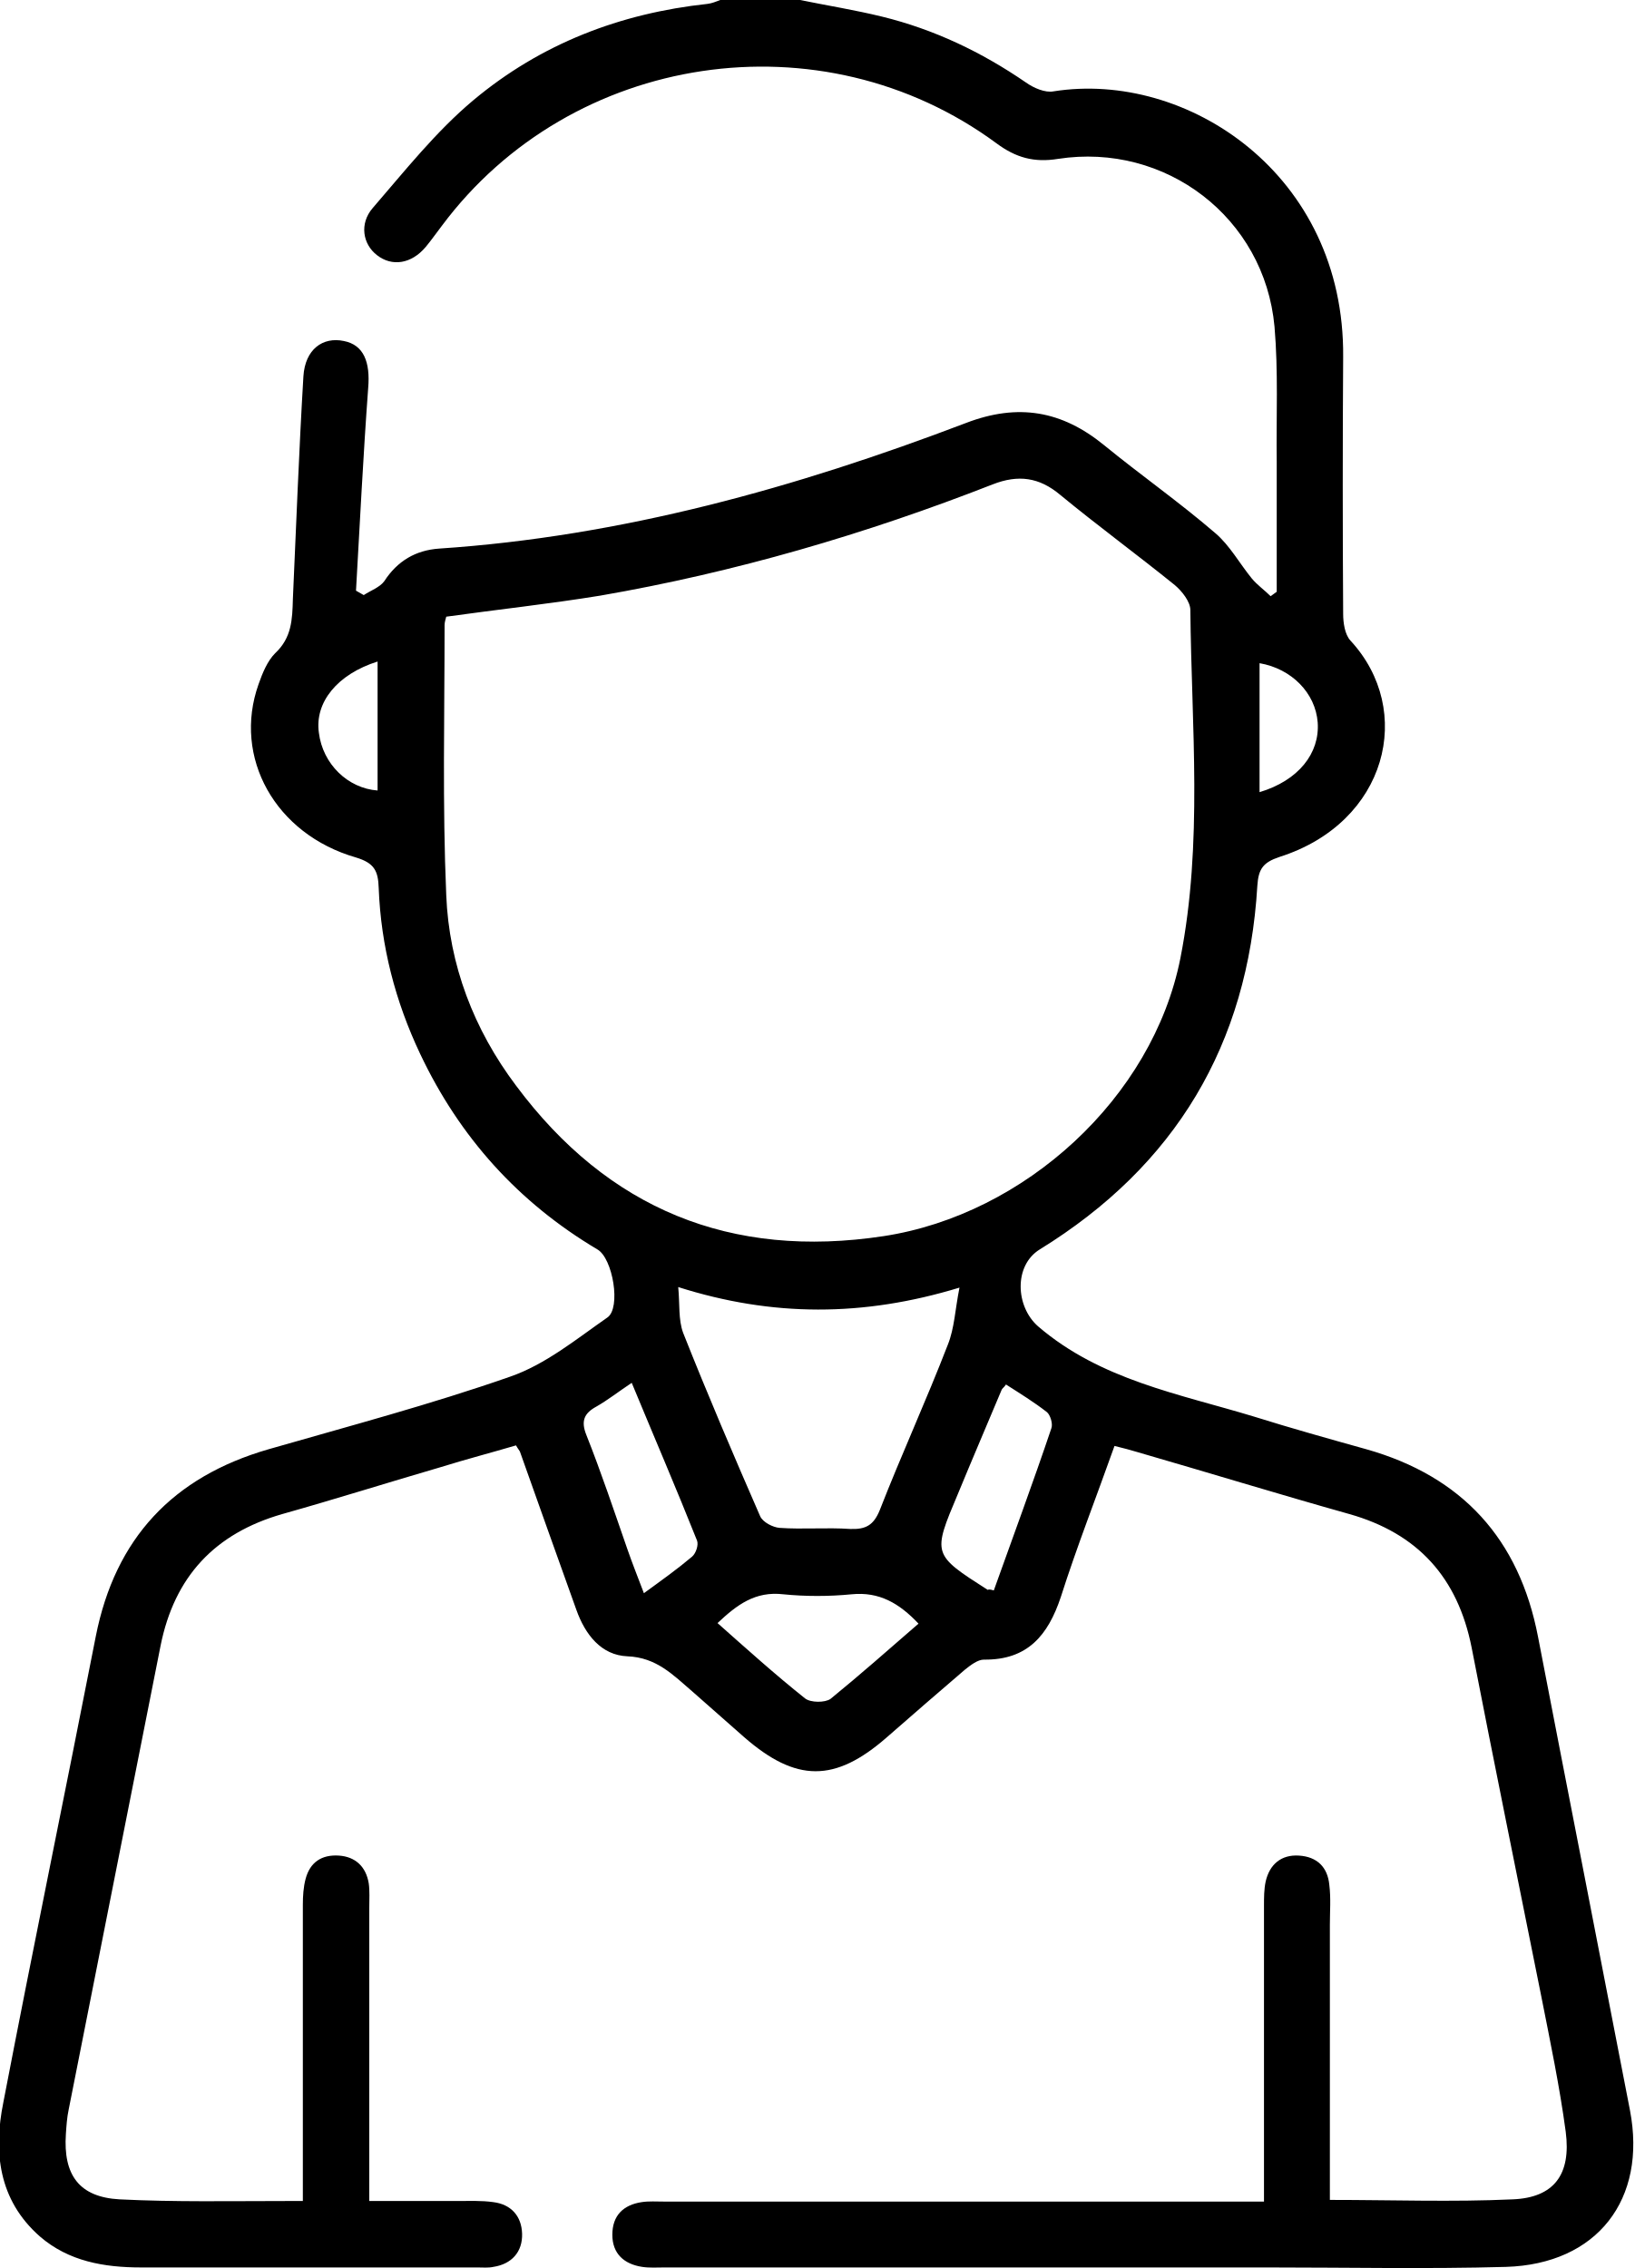
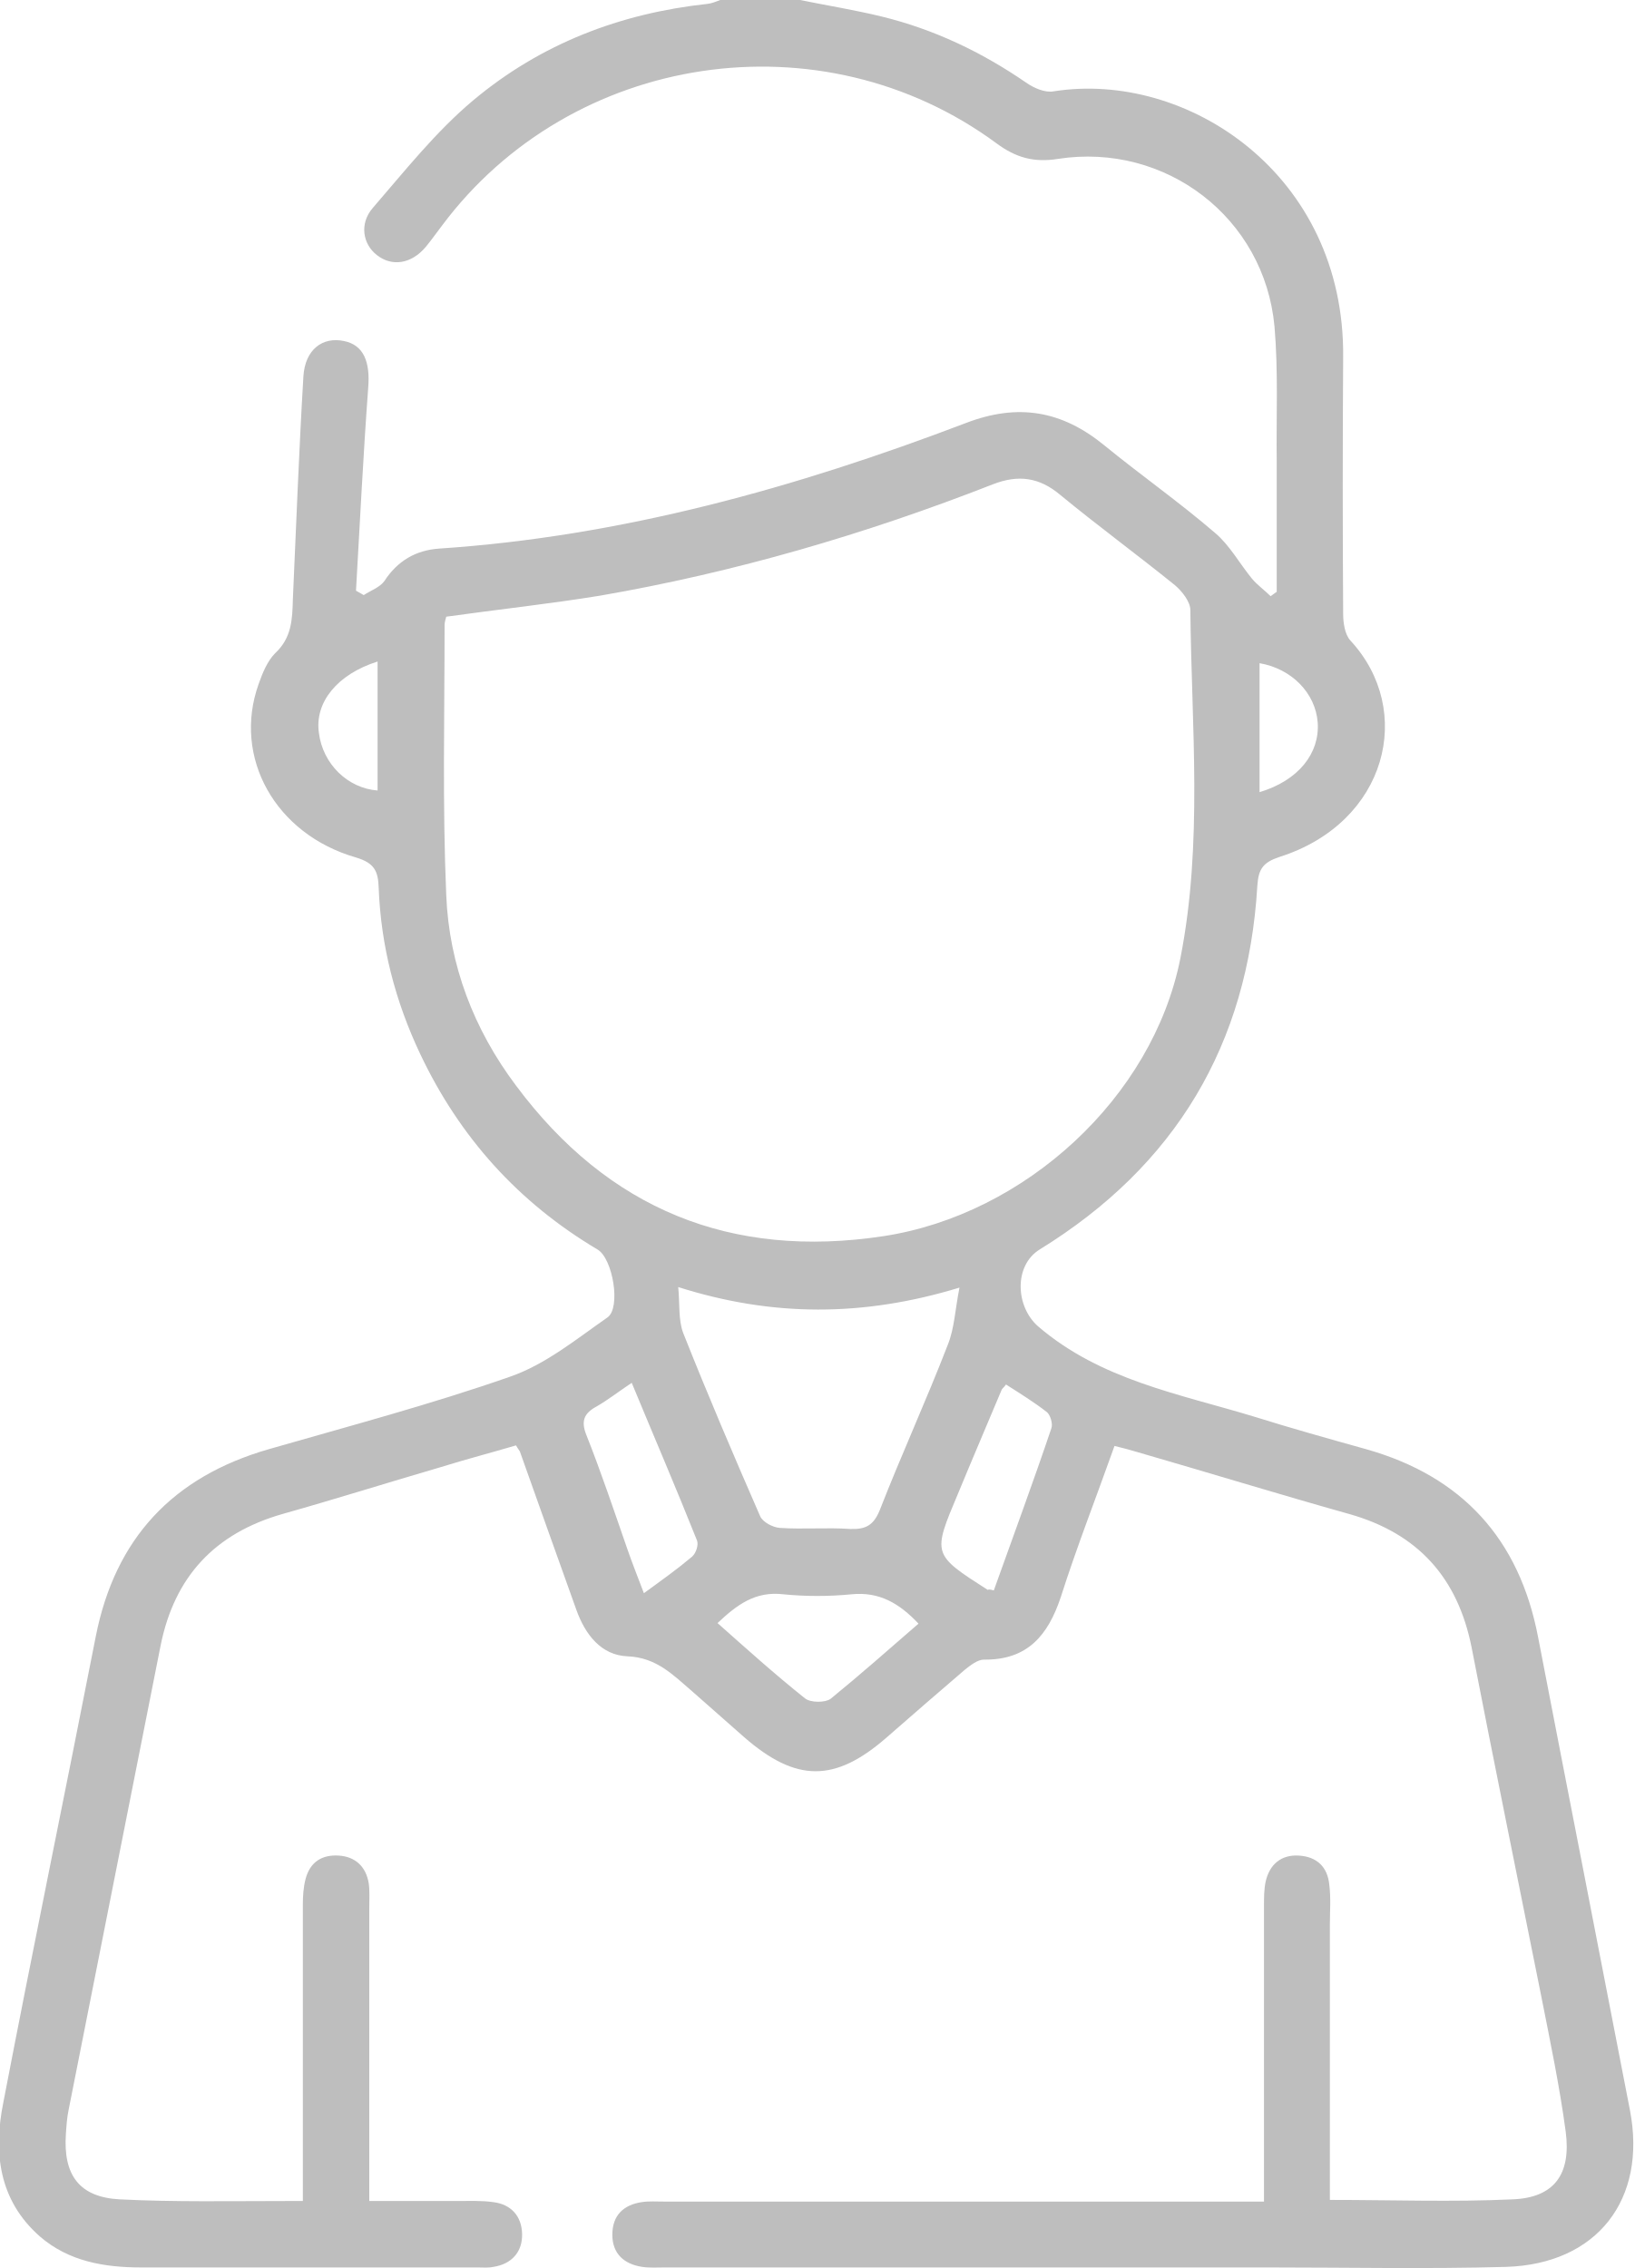
<svg xmlns="http://www.w3.org/2000/svg" version="1.1" id="Слой_1" x="0px" y="0px" viewBox="0 0 295.2 409.7" style="enable-background:new 0 0 295.2 409.7;" xml:space="preserve">
+   <style>
+ 		path {
+ 			fill: #bebebe;
+ 		}
+ 	</style>
  <g>
    <path d="M144.5,0c4.9,1,9.9,1.8,14.8,3c9.4,2.3,18,6.4,26,11.9c1.4,1,3.5,1.9,5,1.6c24-3.8,52.6,14.9,52.3,48   c-0.1,15.5-0.1,30.9,0,46.4c0,1.6,0.3,3.7,1.3,4.8c11.7,12.6,6.7,32.9-12.8,39.1c-3,1-3.8,2.2-4,5.2c-1.7,28.7-14.8,50.6-39.3,65.7   c-4.7,2.9-4.4,10.3-0.3,13.9c11.3,9.7,25.5,12.2,39,16.3c6.7,2.1,13.5,4,20.3,5.9c17.3,4.9,27.6,16.2,31,33.9   c5.5,28.5,11.1,57,16.6,85.5c3.1,16.1-5.9,27.8-22.4,28.3c-14.3,0.4-28.5,0.1-42.8,0.1c-36.4,0-72.8,0-109.2,0   c-1.3,0-2.7,0.1-4-0.1c-3.3-0.5-5.4-2.4-5.4-5.8c0-3.5,2-5.4,5.3-5.9c1.3-0.2,2.7-0.1,4-0.1c34.4,0,68.8,0,103.2,0   c1.6,0,3.2,0,5.2,0c0-1.7,0-3.1,0-4.6c0-16.3,0-32.5,0-48.8c0-1.5,0-3,0.3-4.4c0.7-3.1,2.8-4.9,6-4.7c3.3,0.2,5.2,2.1,5.5,5.3   c0.3,2.4,0.1,4.8,0.1,7.2c0,15.1,0,30.1,0,45.2c0,1.4,0,2.9,0,4.5c11.2,0,22.2,0.4,33-0.1c7.5-0.3,10.6-4.5,9.6-12.2   c-1.1-8.2-2.8-16.3-4.4-24.4c-4.2-21-8.5-42-12.6-63.1c-2.5-12.6-9.7-20.6-22.1-24.1c-12.8-3.6-25.5-7.5-38.3-11.2   c-1.3-0.4-2.5-0.7-4.1-1.1c-3.3,9.3-6.8,18.2-9.7,27.3c-2.3,6.9-6,11.4-13.9,11.3c-1.1,0-2.4,1-3.4,1.8c-4.8,4.1-9.5,8.2-14.2,12.3   c-9.3,8.1-16.3,8.1-25.7-0.1c-3.1-2.7-6.2-5.5-9.3-8.2c-3.5-3-6.5-6.2-11.8-6.4c-4.7-0.2-7.6-3.9-9.2-8.4   c-3.4-9.5-6.8-19-10.2-28.6c-0.1-0.2-0.3-0.4-0.7-1.1c-4.4,1.3-9,2.5-13.5,3.9c-9.6,2.8-19.1,5.8-28.7,8.5   c-12.2,3.5-19.5,11.3-22,23.8c-5.5,27.9-11.1,55.9-16.6,83.8c-0.3,1.4-0.4,2.9-0.5,4.4c-0.5,7.4,2.4,11.4,9.7,11.8   c10,0.5,20,0.3,30,0.3c0.9,0,1.8,0,3.1,0c0-1.8,0-3.2,0-4.7c0-16.3,0-32.5,0-48.8c0-1.6,0.1-3.2,0.5-4.7c0.8-3,2.9-4.4,6-4.2   c3,0.2,4.9,2,5.4,5c0.2,1.4,0.1,2.9,0.1,4.4c0,17.5,0,34.9,0,53c5.4,0,10.7,0,16,0c2.1,0,4.3-0.1,6.4,0.2c3.2,0.4,5.1,2.5,5.2,5.7   c0.1,3.3-1.9,5.5-5.2,6c-0.9,0.2-1.9,0.1-2.8,0.1c-20.3,0-40.5,0-60.8,0c-6.7,0-13.1-1.1-18.3-5.6c-7.5-6.6-8.4-15.3-6.6-24.2   c5.4-28.1,11.2-56.1,16.7-84.2c3.5-17.7,13.9-28.8,31.2-33.8c14.6-4.2,29.3-8.1,43.6-13.1c6.4-2.2,12-6.8,17.6-10.7   c2.5-1.7,1-10.7-1.8-12.3c-14.3-8.5-24.9-20.3-32-35.3c-4.5-9.5-7.1-19.5-7.5-30c-0.1-3.1-0.8-4.5-4.1-5.5   c-14.6-4.2-22.3-18.1-17.6-31.3c0.7-2,1.6-4.2,3-5.6c3-2.8,3.1-6.1,3.2-9.8C53.5,94.9,54,81.4,54.8,68c0.3-4.9,3.5-7.2,7.3-6.4   c3.6,0.7,4.8,3.8,4.4,8.5c-0.9,12.2-1.5,24.4-2.2,36.6c0.5,0.3,0.9,0.5,1.4,0.8c1.2-0.8,2.9-1.4,3.7-2.5c2.4-3.7,5.7-5.6,9.9-5.9   c33-2.2,64.5-11,95.2-22.7c9.4-3.6,17.3-2.2,24.9,4c6.6,5.4,13.6,10.3,20.1,15.9c2.6,2.2,4.4,5.5,6.6,8.2c1,1.2,2.3,2.1,3.4,3.2   c0.4-0.3,0.7-0.5,1.1-0.8c0-7.8,0-15.7,0-23.5c-0.1-8.1,0.3-16.3-0.4-24.4c-1.8-19.7-19.7-33.3-39.1-30.3   c-4.3,0.7-7.6-0.2-11.1-2.8C148.4,2.6,103.2,9.4,79.8,40.8c-1,1.3-1.9,2.6-2.9,3.8c-2.6,3.1-6.1,3.6-8.8,1.5   c-2.6-2-3.2-5.7-0.8-8.5c5.8-6.7,11.4-13.8,18.2-19.5C97.7,7.9,112,2.4,127.8,0.7c0.8-0.1,1.5-0.4,2.3-0.7C134.9,0,139.7,0,144.5,0   z M80.6,111.4c-0.1,0.4-0.3,1-0.3,1.5c0,16.3-0.4,32.5,0.3,48.8c0.5,12.6,5,24.3,12.6,34.4c16.6,22.3,38.8,31.4,66.4,27.2   c25.5-3.9,48.6-25,53.6-50.2c4.1-20.8,2-41.9,1.8-62.9c0-1.5-1.5-3.4-2.8-4.5c-6.8-5.5-13.9-10.7-20.7-16.3   c-3.8-3.2-7.6-3.7-12.2-1.9c-23,9-46.6,15.9-70.9,20.1C99.2,109.1,89.9,110.1,80.6,111.4z M122.5,232.5c0.3,3.1,0,5.9,0.9,8.3   c4.4,11.1,9.1,22.1,13.9,33.1c0.5,1.1,2.3,2,3.5,2.1c4.2,0.3,8.5-0.1,12.8,0.2c2.8,0.1,4.2-0.7,5.3-3.4c3.9-10,8.4-19.8,12.3-29.9   c1.2-3,1.3-6.3,2.1-10.3C155.9,237.9,139.5,237.9,122.5,232.5z M129.6,293.2c5.3,4.7,10.4,9.3,15.8,13.6c1,0.8,3.6,0.8,4.6,0.1   c5.4-4.4,10.6-9,15.9-13.6c-3.5-3.7-7.1-5.8-12.1-5.3c-4.1,0.4-8.3,0.4-12.3,0C136.4,287.4,133.1,289.9,129.6,293.2z M179.5,287.3   c3.5-9.8,7.1-19.5,10.4-29.3c0.3-0.8-0.2-2.4-0.8-2.9c-2.3-1.8-4.9-3.4-7.4-5c-0.4,0.6-0.7,0.7-0.8,1c-2.6,6.2-5.3,12.5-7.9,18.8   c-4.6,10.9-4.6,10.9,5.4,17.3C178.6,287.1,178.8,287.1,179.5,287.3z M114.1,249.8c-2.4,1.6-4.3,3.1-6.4,4.3   c-2.2,1.2-2.8,2.6-1.8,5.1c2.7,6.8,5,13.7,7.4,20.6c0.9,2.6,1.9,5.1,3,8c3.3-2.4,6.1-4.4,8.7-6.6c0.7-0.6,1.2-2.1,0.9-2.9   C122.2,269,118.2,259.7,114.1,249.8z M68.2,119.5c-7.3,2.3-11.4,7.4-10.6,12.9c0.7,5.6,5.2,10,10.6,10.4   C68.2,135.1,68.2,127.4,68.2,119.5z M227.5,143.1c7-2.1,10.9-7,10.5-12.6c-0.4-5.3-4.7-9.7-10.5-10.7   C227.5,127.5,227.5,135.2,227.5,143.1z" />
  </g>
</svg>
